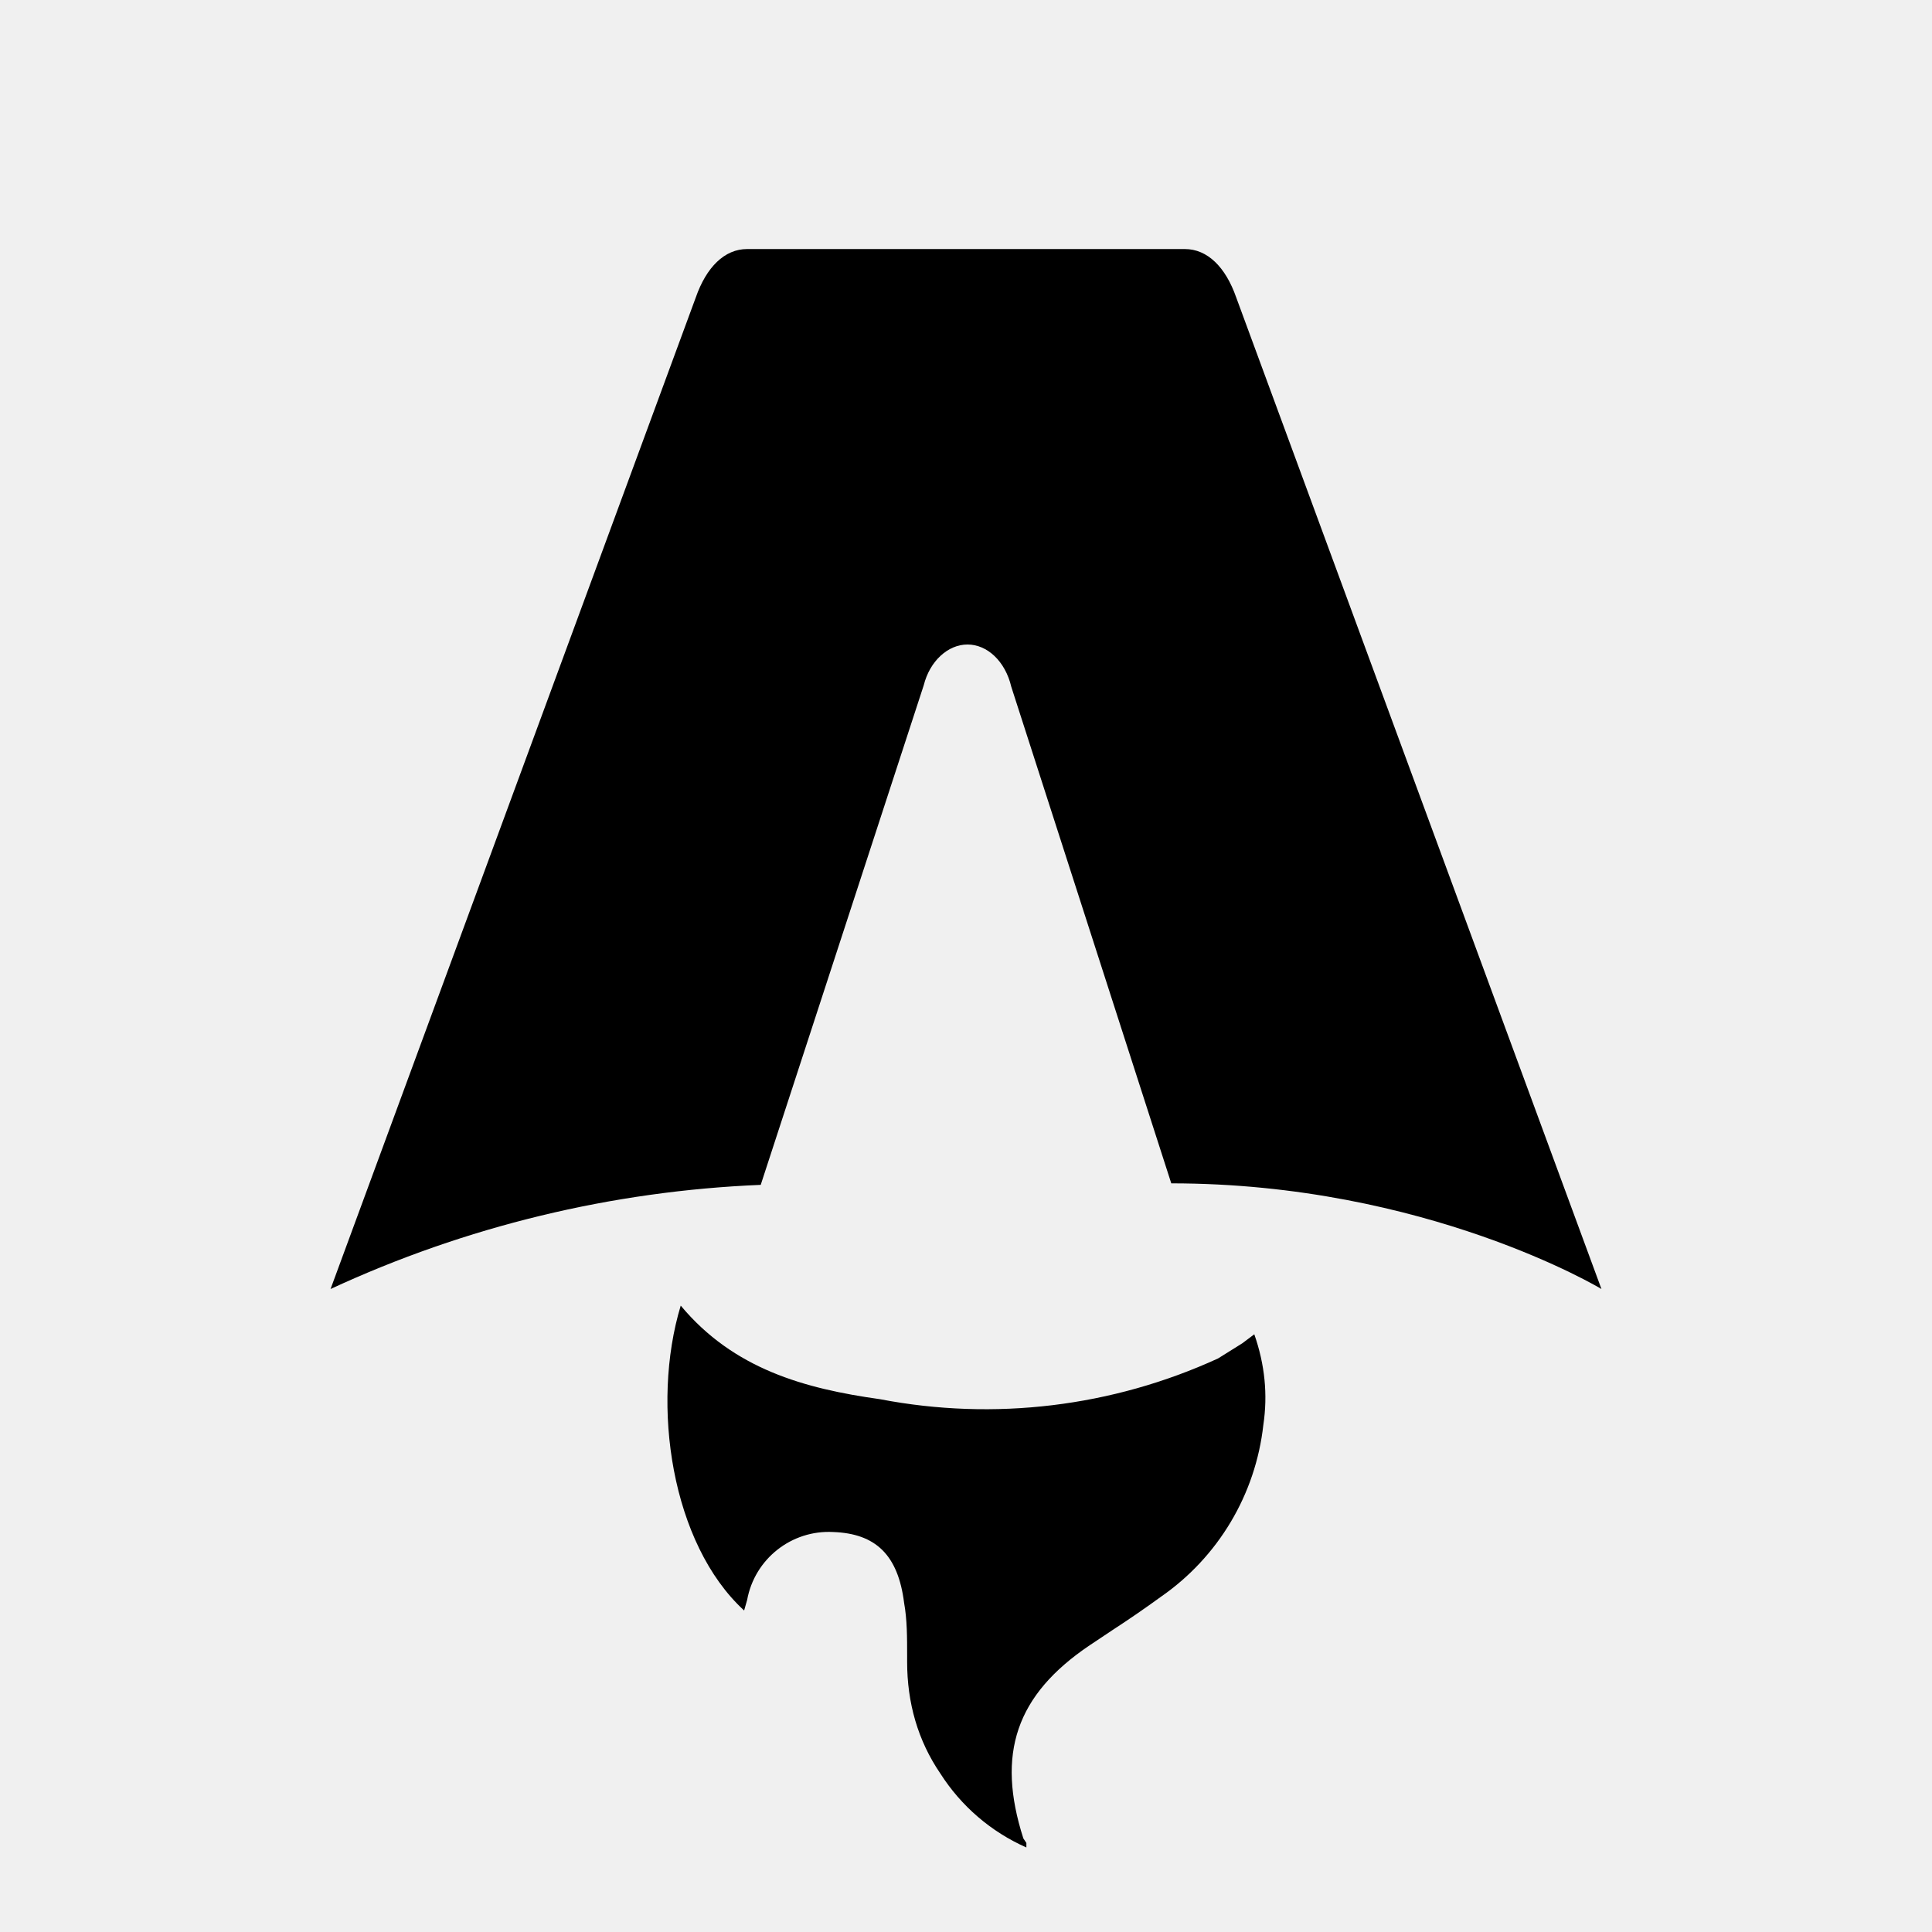
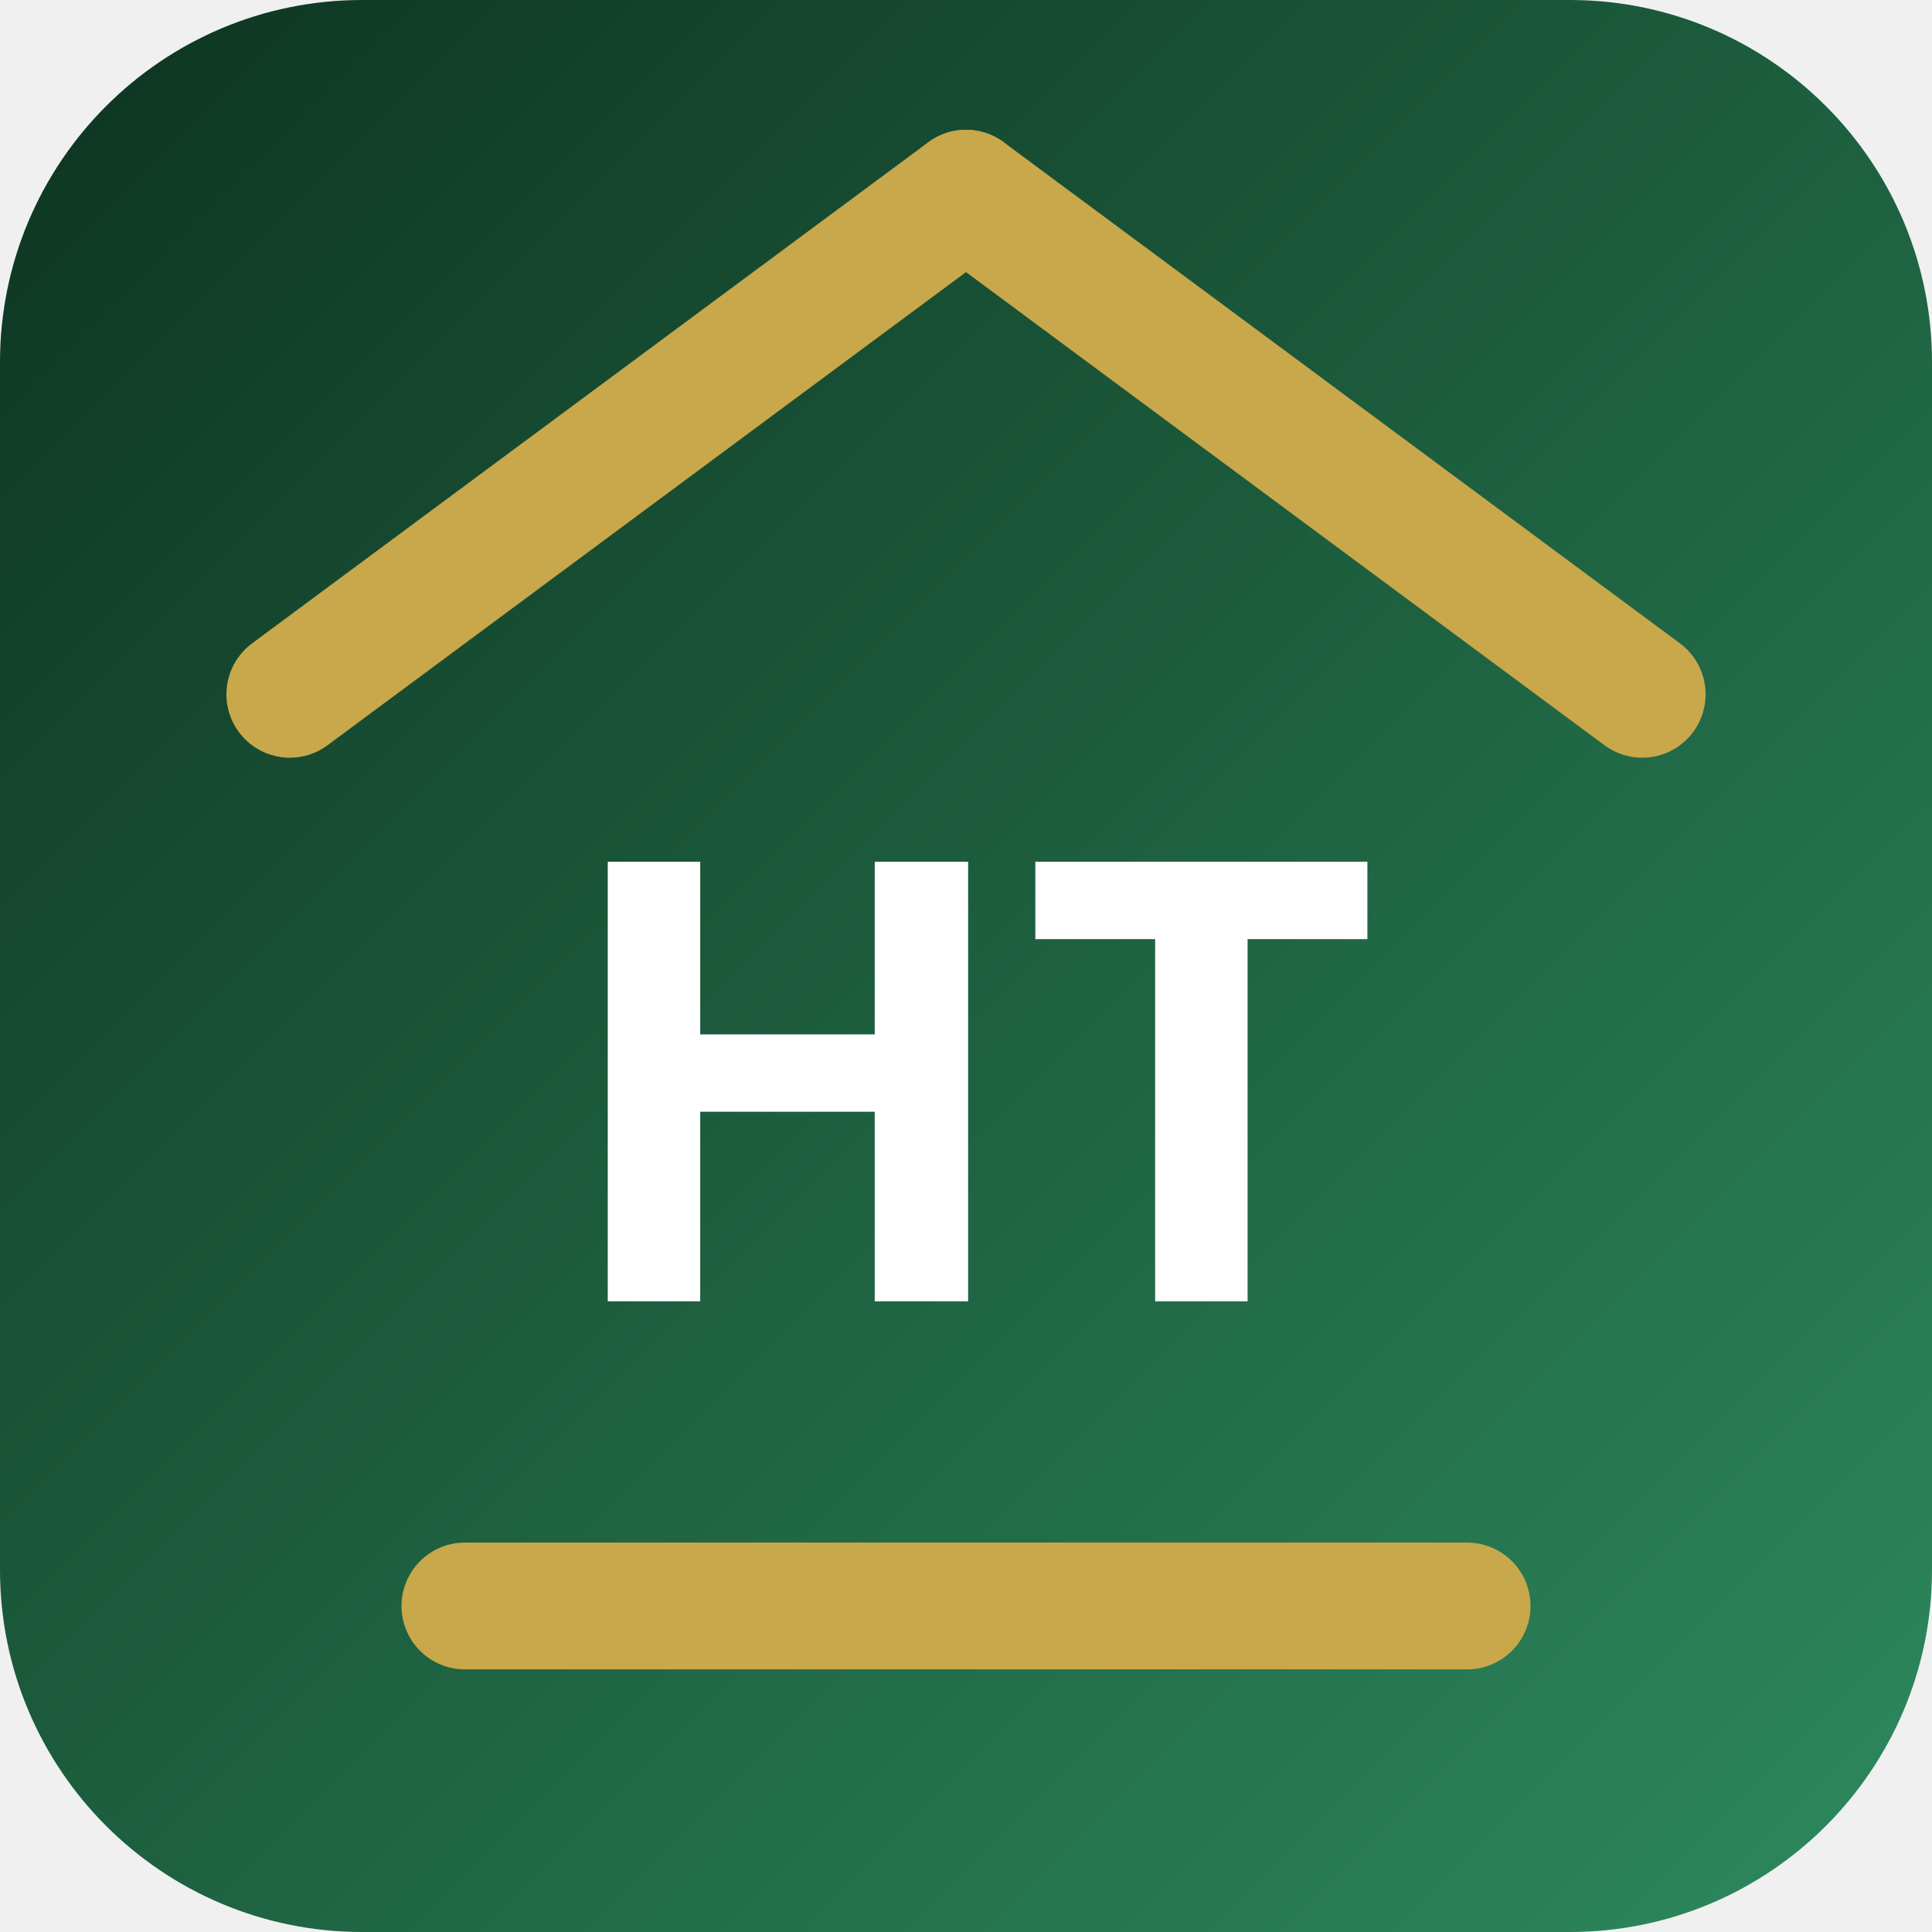
- <svg xmlns="http://www.w3.org/2000/svg" fill="none" viewBox="0 0 128 128">
-   <path d="M50.4 78.5a75.1 75.1 0 0 0-28.5 6.9l24.2-65.7c.7-2 1.9-3.2 3.4-3.2h29c1.5 0 2.7 1.2 3.4 3.2l24.2 65.7s-11.6-7-28.5-7L67 45.5c-.4-1.7-1.6-2.8-2.9-2.8-1.3 0-2.5 1.1-2.9 2.7L50.4 78.5Zm-1.1 28.2Zm-4.2-20.2c-2 6.6-.6 15.8 4.2 20.2a17.5 17.5 0 0 1 .2-.7 5.5 5.5 0 0 1 5.7-4.5c2.8.1 4.3 1.5 4.7 4.7.2 1.1.2 2.3.2 3.5v.4c0 2.7.7 5.2 2.2 7.4a13 13 0 0 0 5.7 4.9v-.3l-.2-.3c-1.8-5.6-.5-9.5 4.4-12.8l1.5-1a73 73 0 0 0 3.2-2.2 16 16 0 0 0 6.8-11.4c.3-2 .1-4-.6-6l-.8.6-1.6 1a37 37 0 0 1-22.4 2.7c-5-.7-9.7-2-13.2-6.2Z" />
-   <style>
-         path { fill: #000; }
-         @media (prefers-color-scheme: dark) {
-             path { fill: #FFF; }
-         }
-     </style>
+ <svg xmlns="http://www.w3.org/2000/svg" viewBox="0 0 32 32">
+   <defs>
+     <linearGradient id="bg" x1="0" y1="0" x2="1" y2="1">
+       <stop offset="0" stop-color="#0d3320" />
+       <stop offset="1" stop-color="#2d8a5e" />
+     </linearGradient>
+   </defs>
+   <rect width="32" height="32" rx="6" fill="url(#bg)" />
+   <line x1="4.8" y1="11.5" x2="16" y2="3.2" stroke="#c8a84b" stroke-width="2.1" stroke-linecap="round" />
+   <line x1="16" y1="3.2" x2="27.2" y2="11.5" stroke="#c8a84b" stroke-width="2.1" stroke-linecap="round" />
+   <line x1="7.7" y1="26.6" x2="24.3" y2="26.6" stroke="#c8a84b" stroke-width="2.1" stroke-linecap="round" />
+   <text x="16" y="17.6" text-anchor="middle" dominant-baseline="central" font-size="10.2" font-weight="800" fill="#fff" font-family="Outfit,sans-serif">HT</text>
</svg>
